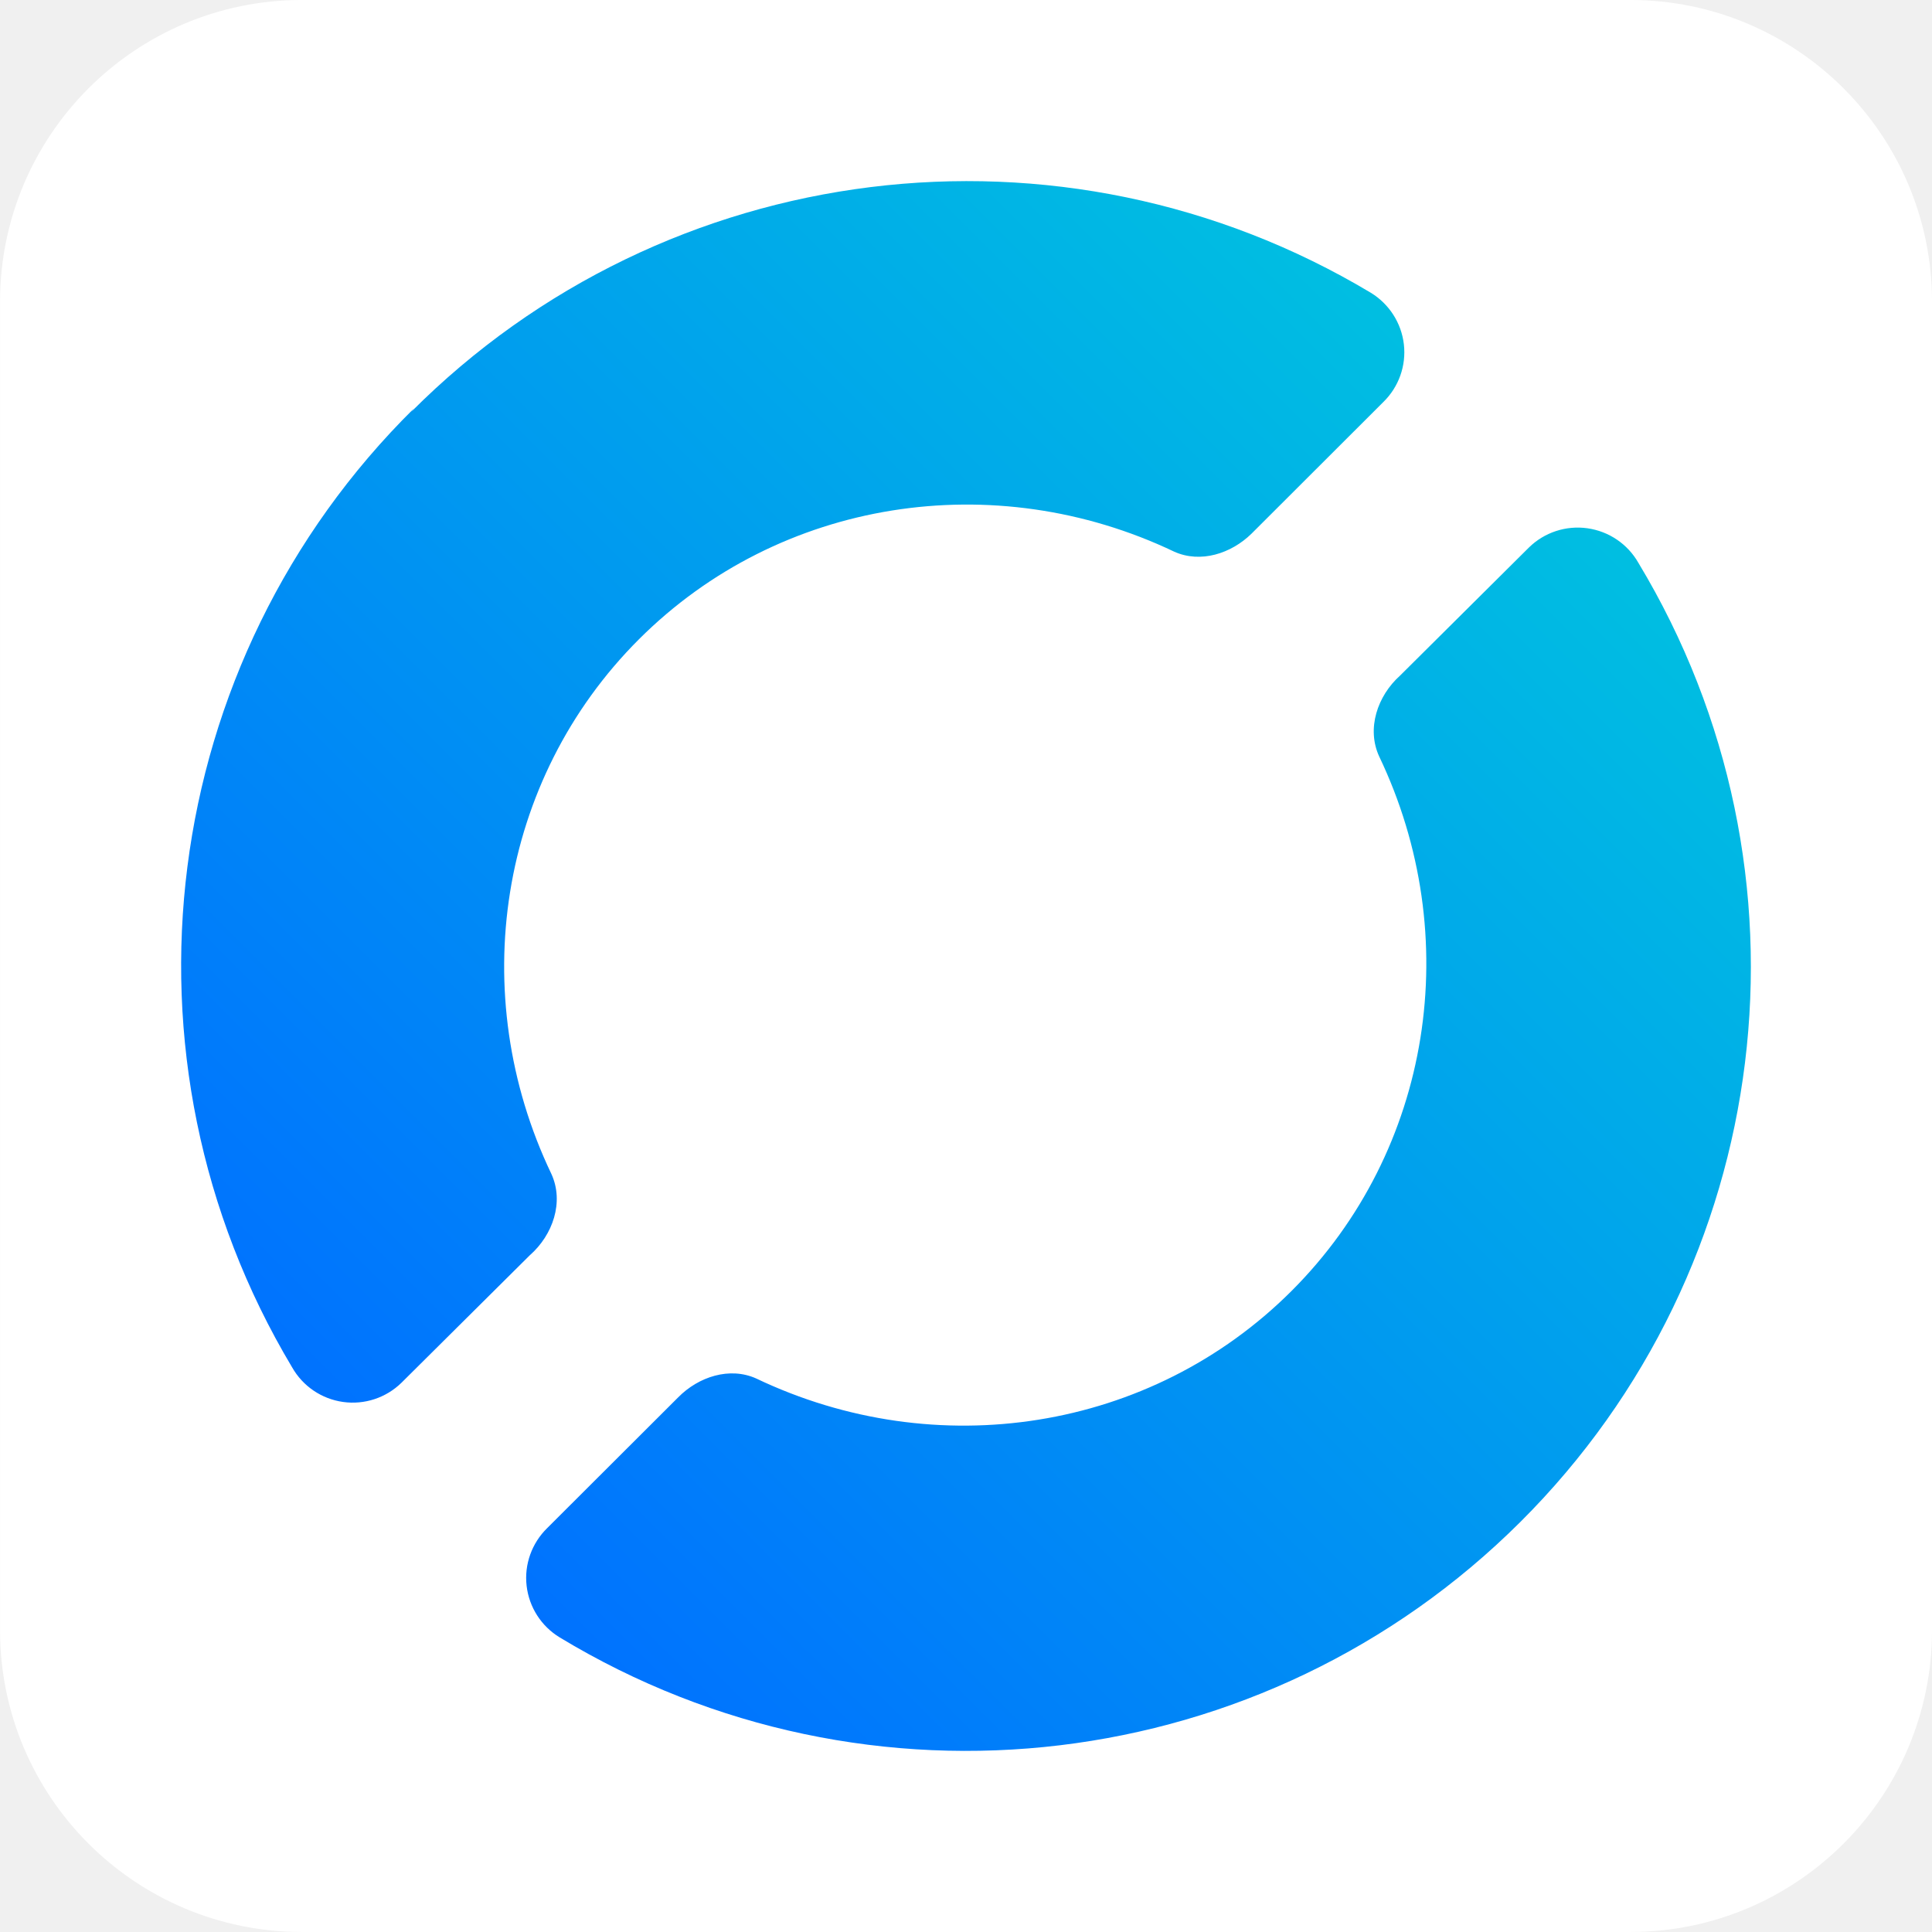
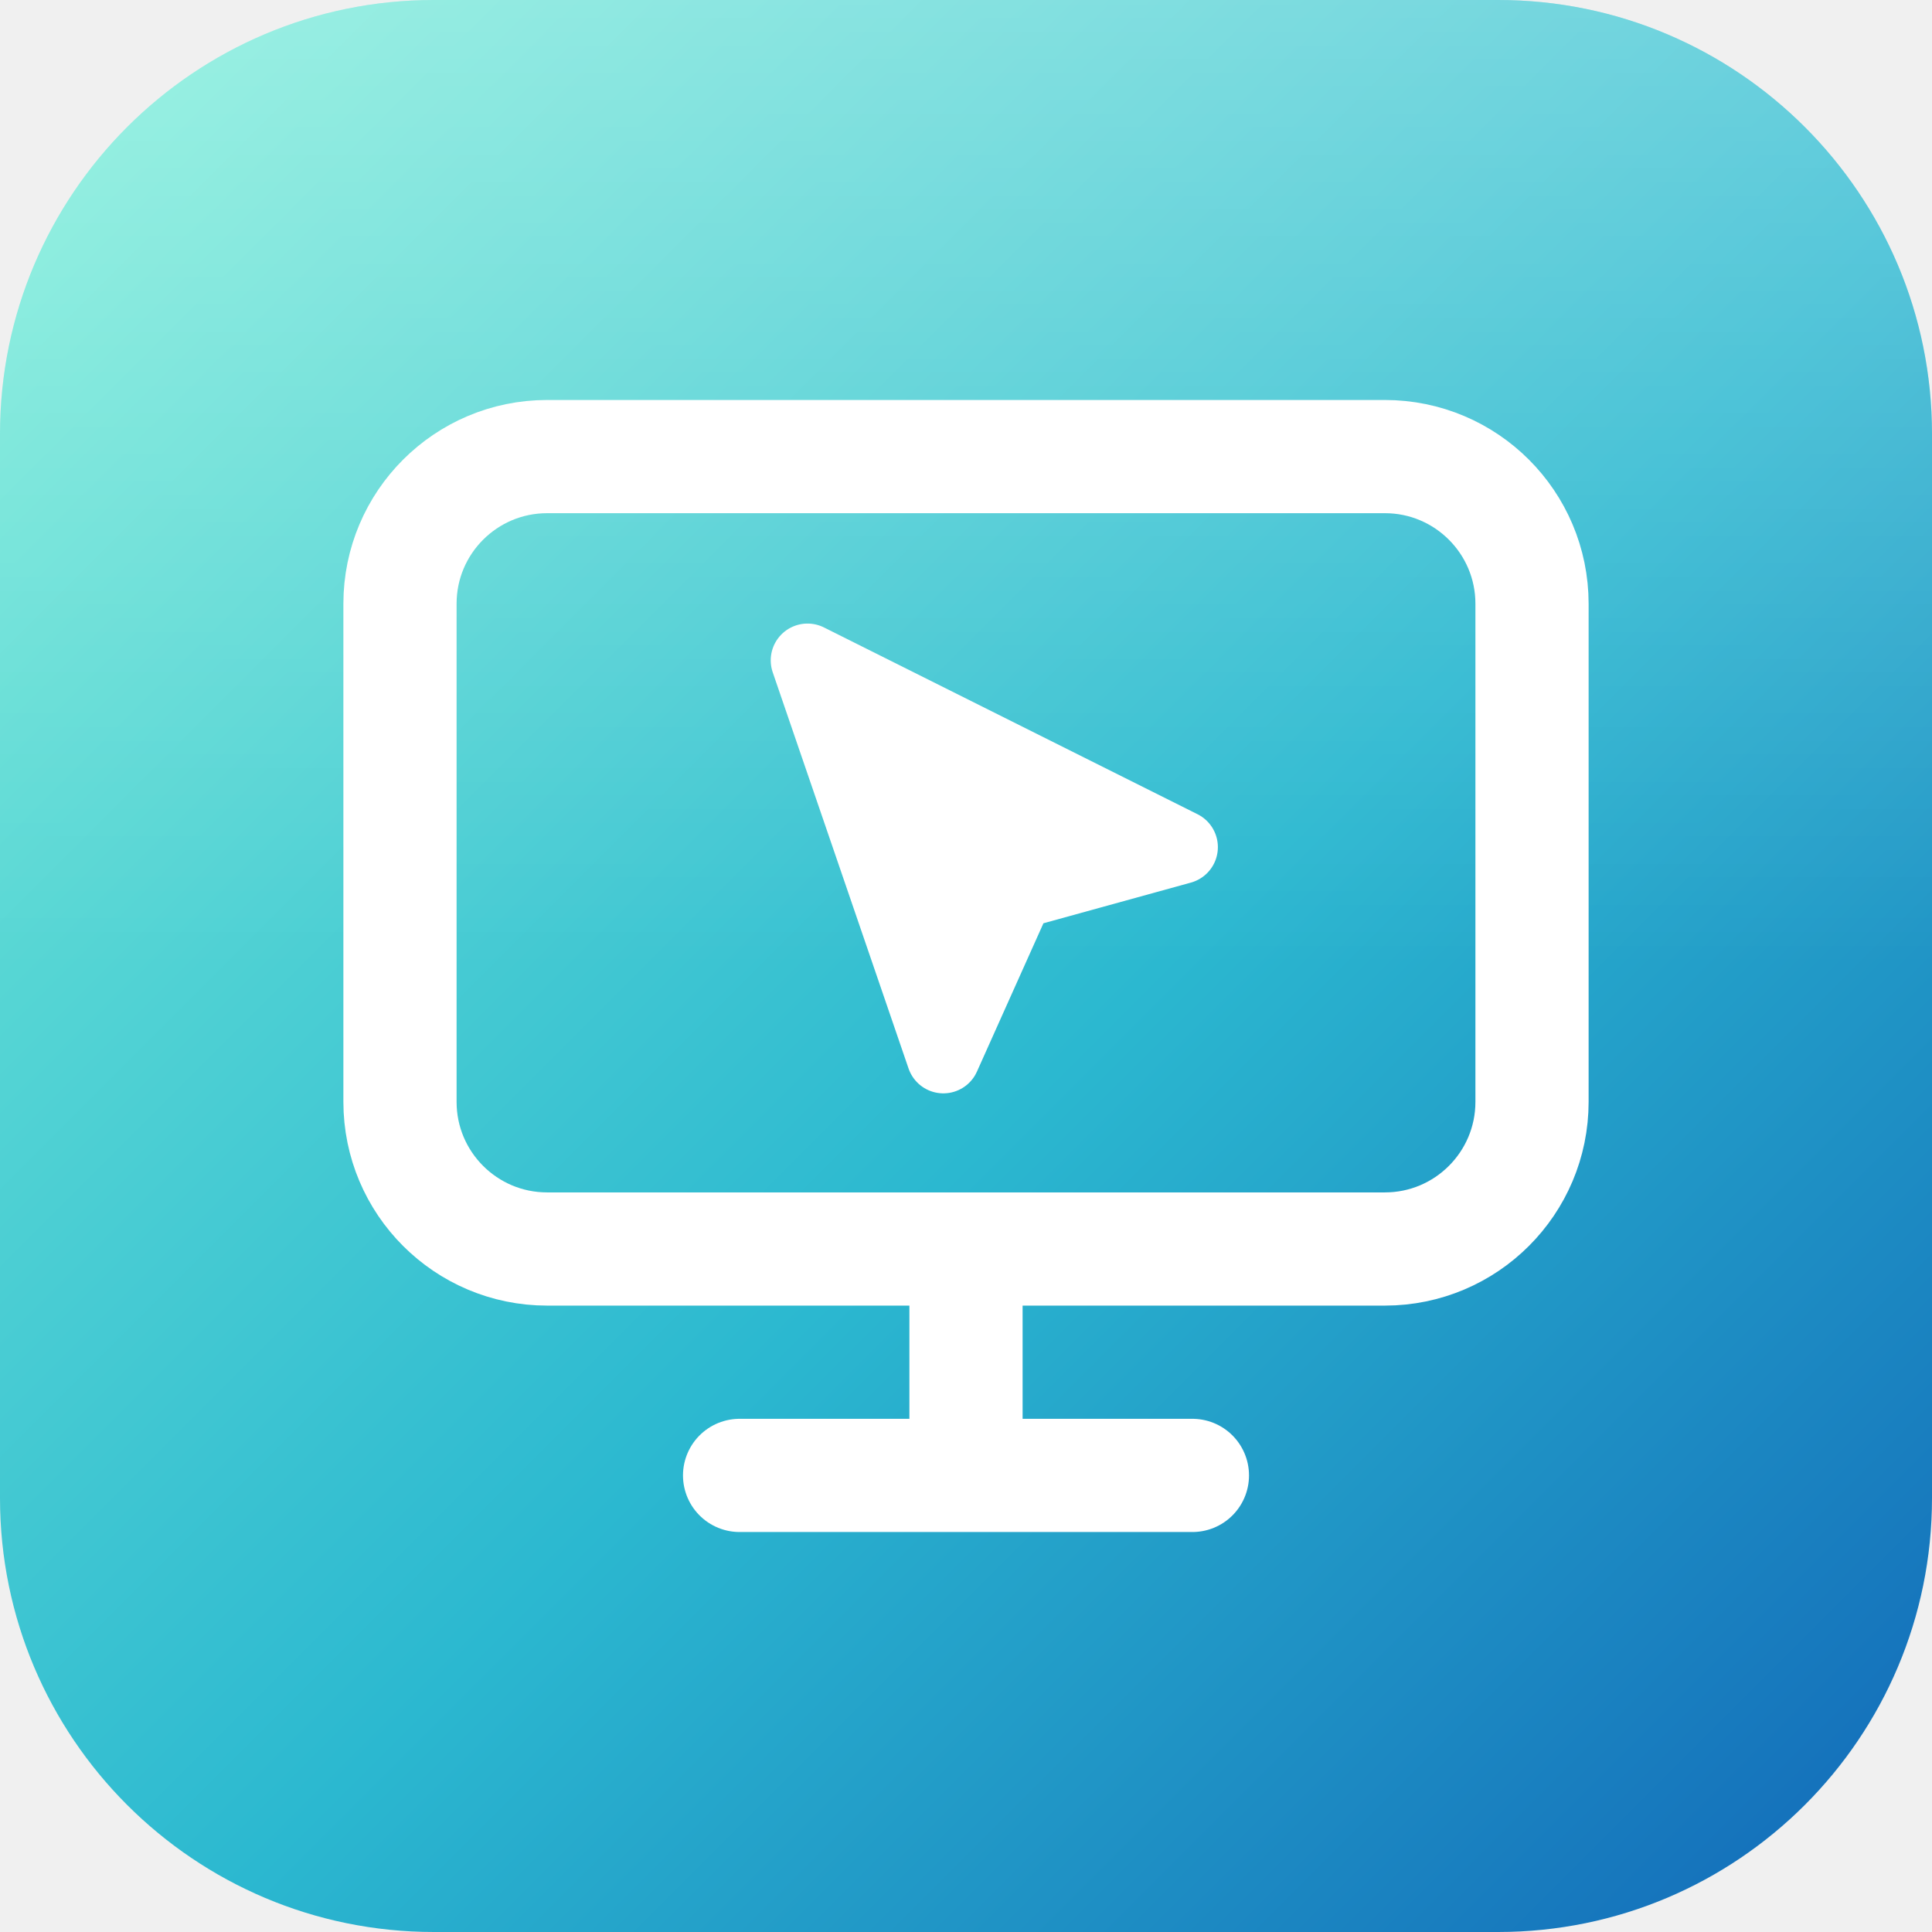
- <svg xmlns="http://www.w3.org/2000/svg" xmlns:xlink="http://www.w3.org/1999/xlink" style="isolation:isolate" viewBox="66.993 897.484 32 32" version="1.1" id="svg11" xml:space="preserve" width="32" height="32">
-   <defs id="defs15">
-     <linearGradient xlink:href="#a" id="linearGradient765" gradientUnits="userSpaceOnUse" gradientTransform="matrix(26.00048,0,0,25.99936,17.98453,891.7487)" x1="0.148" y1="0.851" x2="0.845" y2="0.154" />
+ <svg xmlns="http://www.w3.org/2000/svg" viewBox="0 0 1024 1024" width="1024" height="1024">
+   <defs>
+     <linearGradient id="g" x1="0" y1="0" x2="1" y2="1">
+       <stop offset="0" stop-color="#7CF0D8" />
+       <stop offset="0.55" stop-color="#2BB8D0" />
+       <stop offset="1" stop-color="#1166B8" />
+     </linearGradient>
+     <linearGradient id="p" x1="0" y1="0" x2="0" y2="1">
+       <stop offset="0" stop-color="#fff" stop-opacity=".28" />
+       <stop offset=".5" stop-color="#fff" stop-opacity="0" />
+     </linearGradient>
  </defs>
-   <linearGradient id="a" x1="0.148" x2="0.845" y1="0.851" y2="0.154" gradientTransform="matrix(26.301,0,0,26.331,90.67354,911.7572)" gradientUnits="userSpaceOnUse">
-     <stop offset="0" stop-color="#004ba6" id="stop4" style="stop-color:#0071ff;stop-opacity:1;" />
-     <stop offset="1" stop-color="#00bfe1" id="stop6" style="stop-color:#00bfe1;stop-opacity:1;" />
-   </linearGradient>
-   <g id="g763" transform="translate(52.0085,8.73577)">
-     <g id="g761">
-       <rect style="fill:#ffffff;fill-opacity:1;stroke:none;stroke-width:1;stroke-dasharray:none;stroke-opacity:1;paint-order:fill markers stroke" id="rect757" width="32" height="32" x="14.985" y="888.748" rx="5" ry="5" />
-       <path fill="url(#a)" d="m 40.309,897.816 -2.135,2.122 c -0.376,0.337 -0.557,0.879 -0.347,1.337 1.423,2.976 0.883,6.524 -1.451,8.856 -2.335,2.331 -5.887,2.871 -8.867,1.449 -0.439,-0.197 -0.954,-0.03 -1.292,0.313 l -2.17,2.166 c -0.255,0.25 -0.381,0.602 -0.34,0.956 0.041,0.354 0.243,0.669 0.548,0.854 5.113,3.095 11.679,2.306 15.911,-1.912 4.232,-4.216 5.039,-10.773 1.955,-15.887 -0.177,-0.311 -0.489,-0.522 -0.844,-0.572 -0.355,-0.05 -0.713,0.068 -0.968,0.318 z M 21.843,895.511 c -4.253,4.2 -5.086,10.758 -2.02,15.885 0.177,0.312 0.488,0.523 0.843,0.573 0.355,0.05 0.713,-0.068 0.969,-0.319 l 2.123,-2.109 c 0.385,-0.337 0.572,-0.885 0.359,-1.349 -1.423,-2.976 -0.884,-6.524 1.451,-8.856 2.334,-2.331 5.887,-2.871 8.866,-1.45 0.434,0.195 0.942,0.033 1.281,-0.3 l 2.182,-2.179 c 0.255,-0.249 0.381,-0.601 0.34,-0.956 -0.041,-0.353 -0.243,-0.668 -0.548,-0.854 -5.122,-3.068 -11.678,-2.255 -15.893,1.972 z" id="path759" style="fill:url(#linearGradient765);stroke-width:0.988" />
-     </g>
+   <rect width="1024" height="1024" rx="230" fill="url(#g)" />
+   <rect width="1024" height="1024" rx="230" fill="url(#p)" />
+   <g fill="none" stroke="#fff" stroke-width="2" stroke-linecap="round" stroke-linejoin="round" transform="translate(152 152) scale(30)">
+     <rect x="2" y="3" width="20" height="14" rx="2.6" />
+     <path d="M8 21h8M12 17v4" />
+     <path d="M9.2 6.6l6.6 3.3-2.9.8-1.3 2.9z" fill="#fff" stroke-width="1.3" />
  </g>
</svg>
